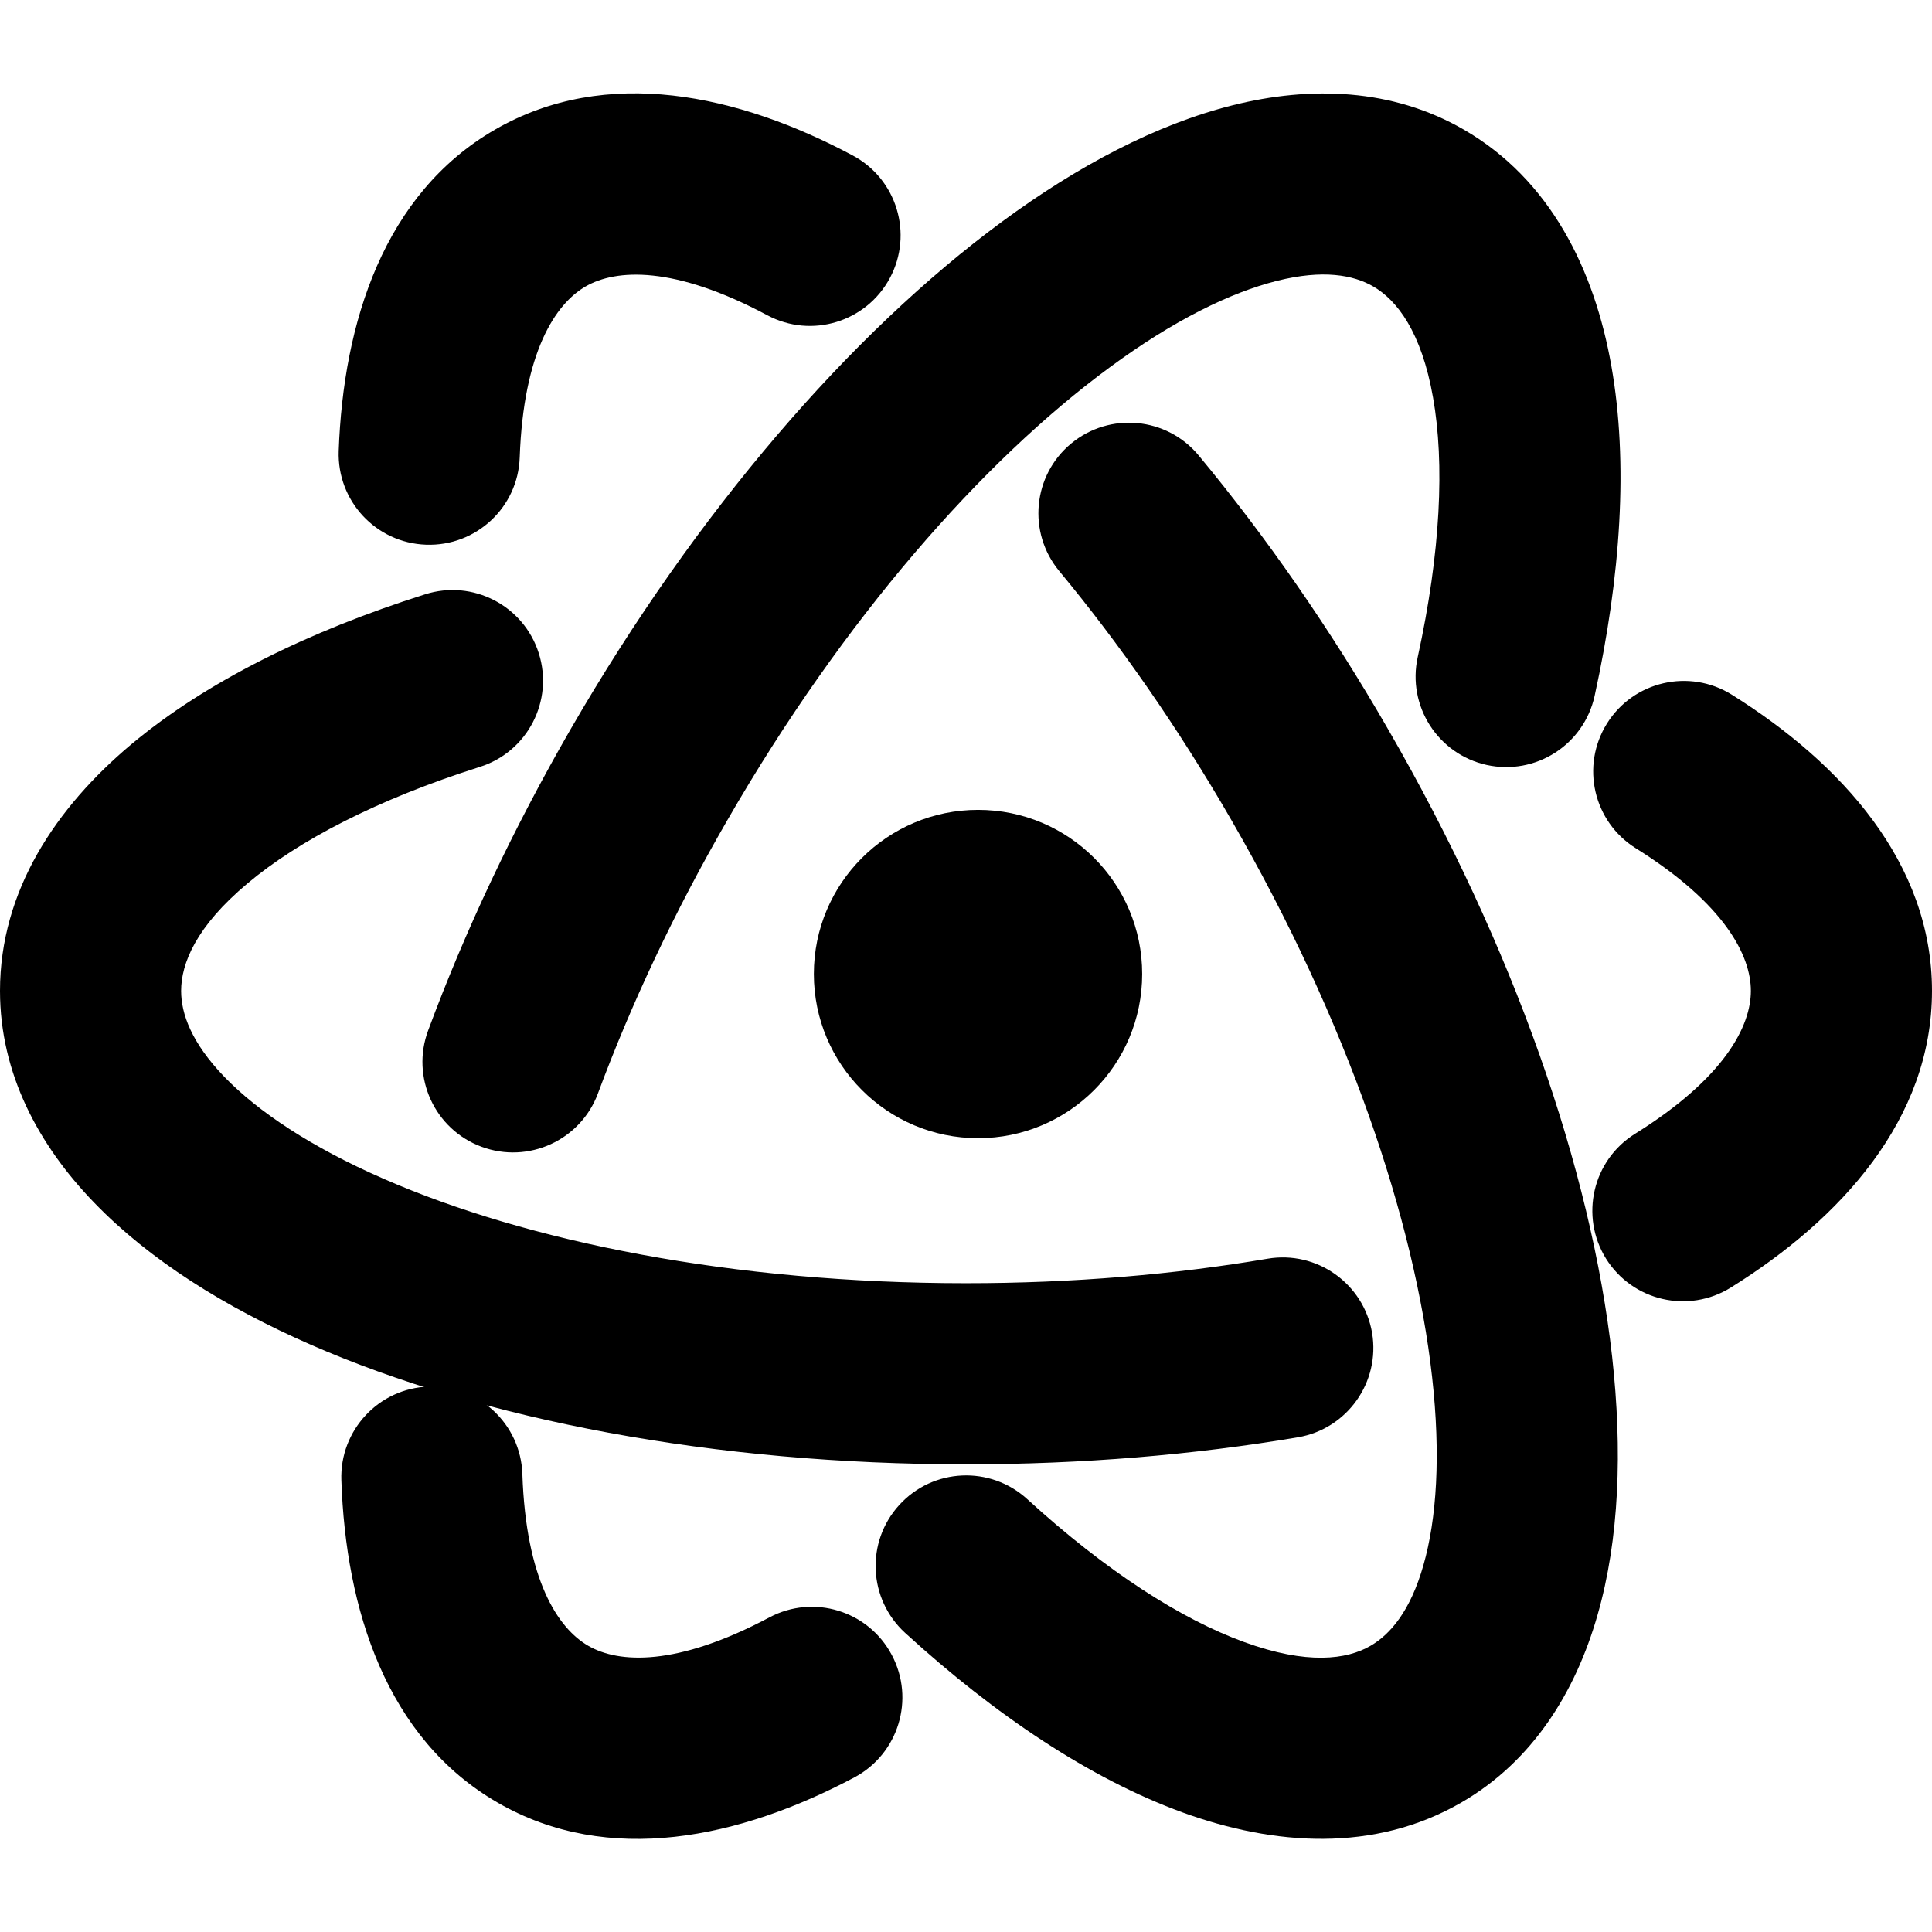
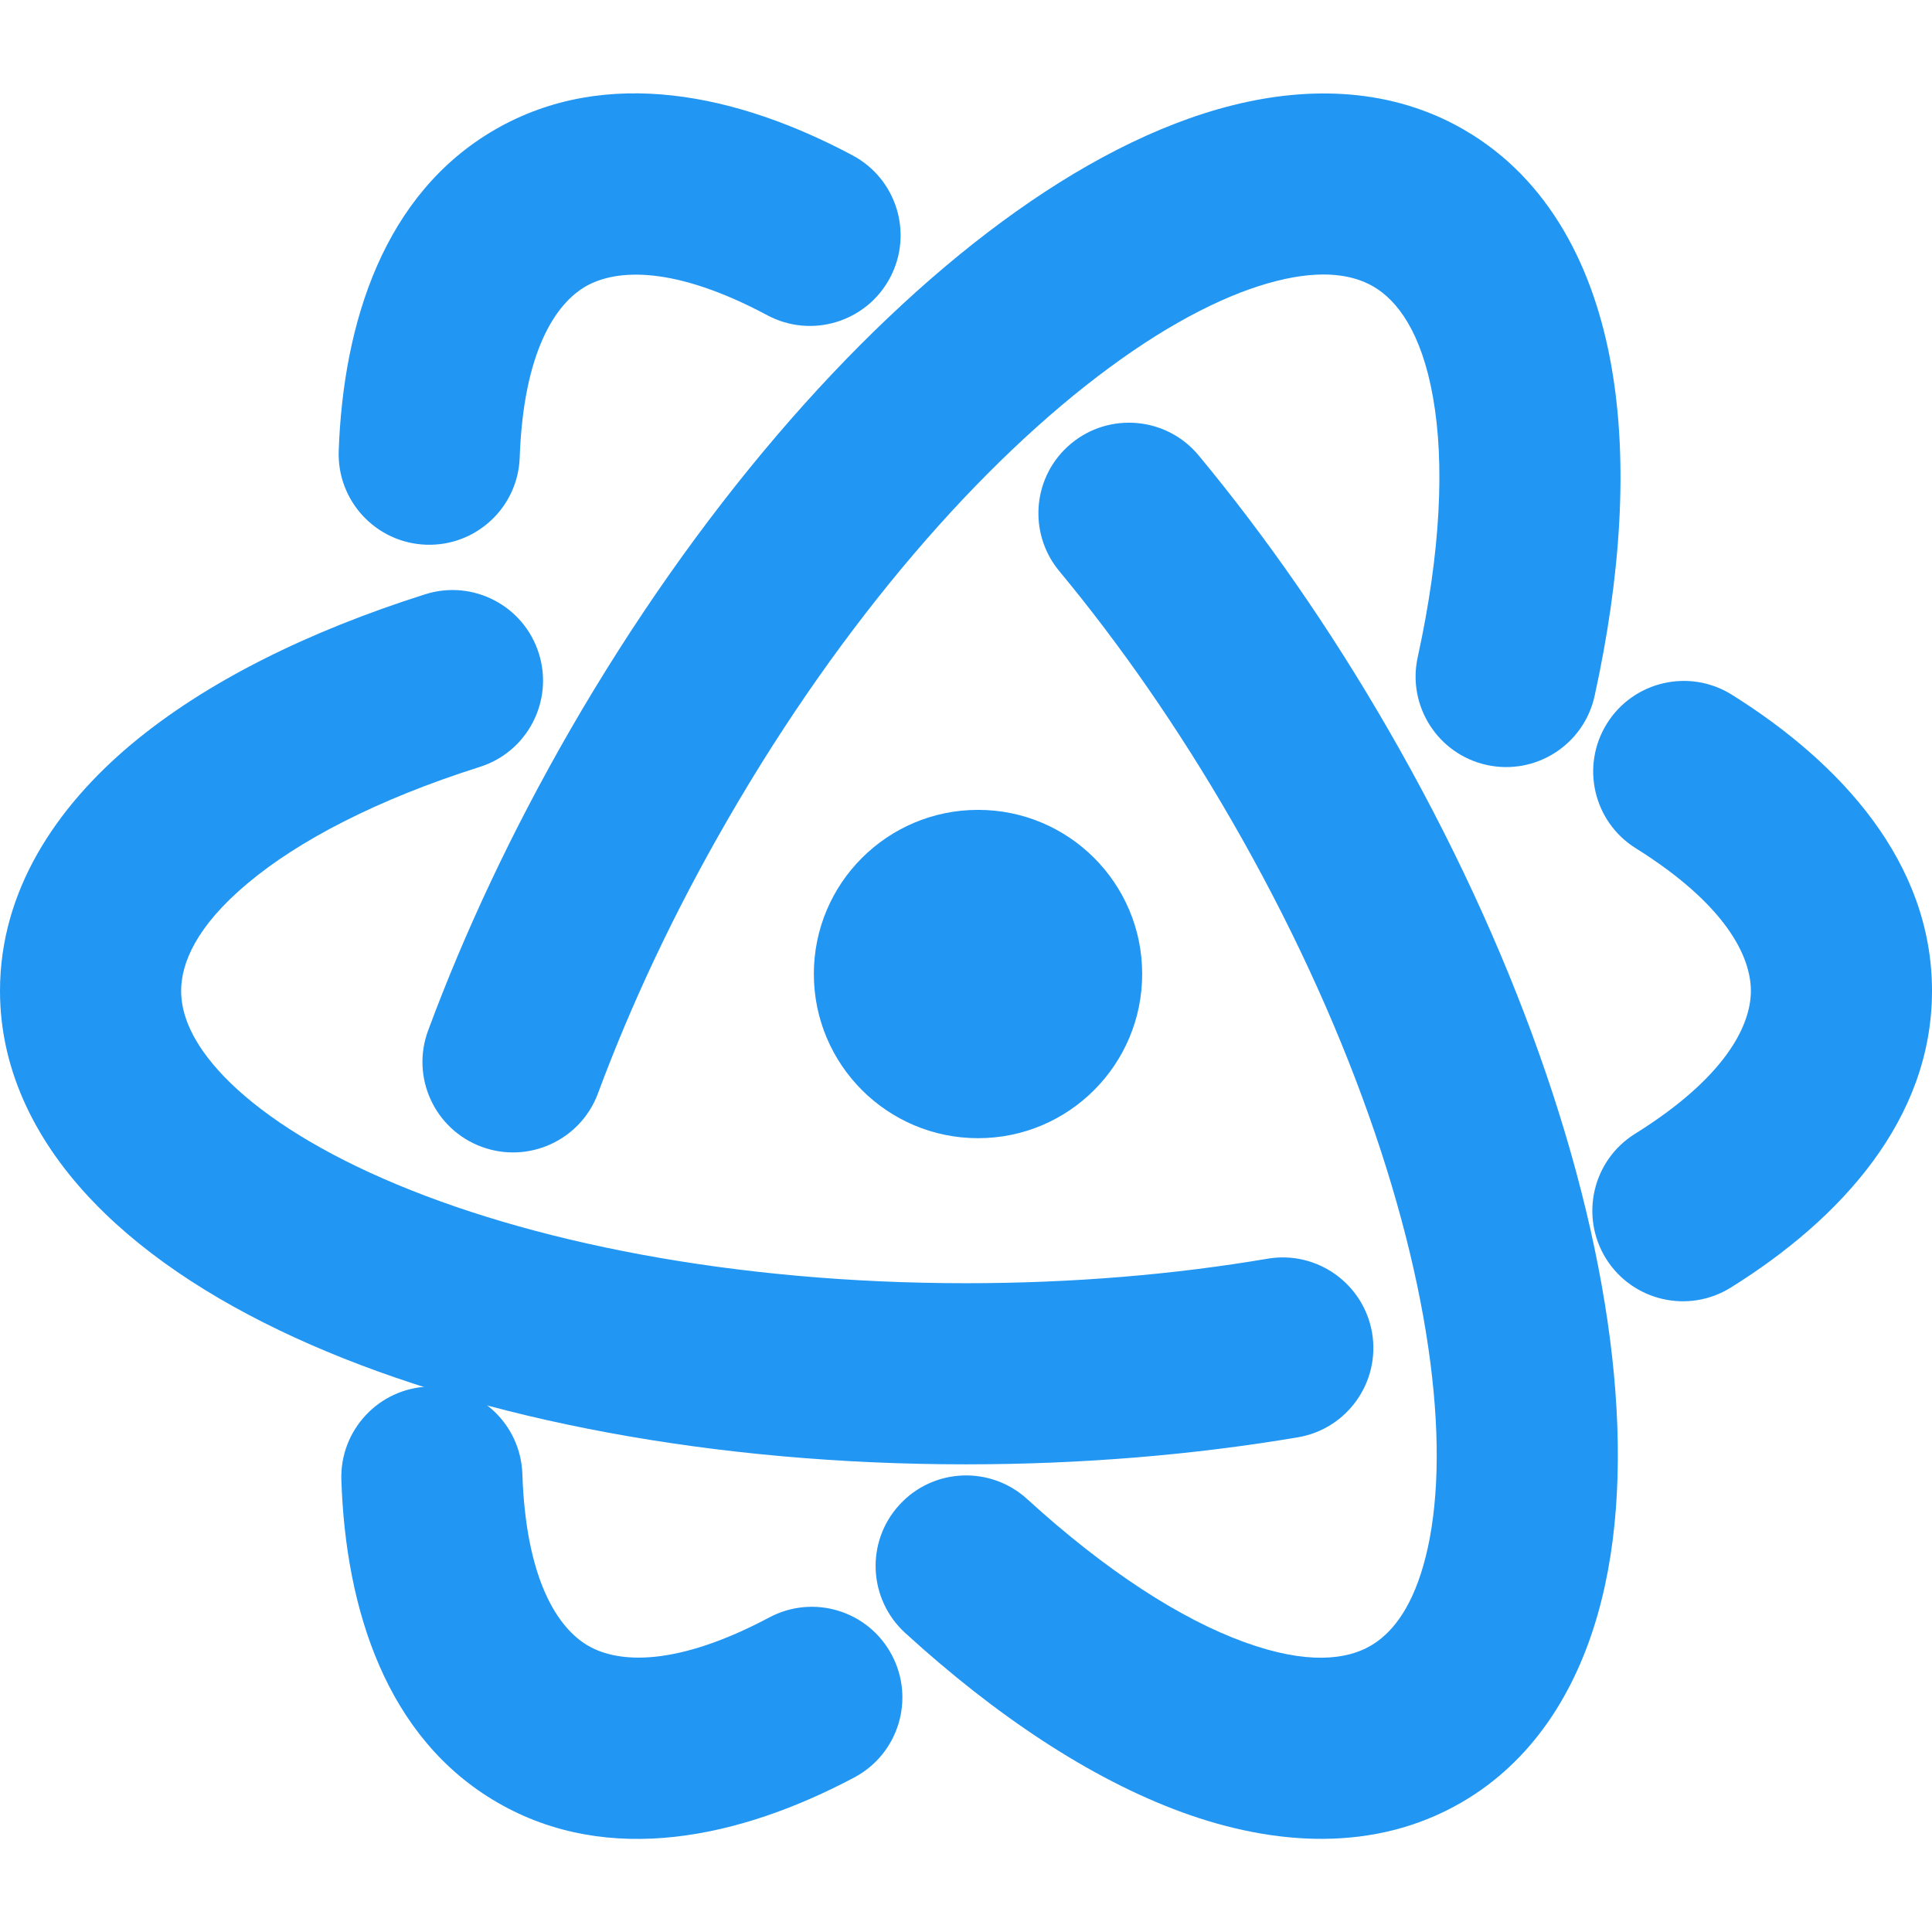
<svg xmlns="http://www.w3.org/2000/svg" width="800px" height="800px" viewBox="0 0 16 16" fill="none">
-   <path fill-rule="nonzero" clip-rule="nonzero" d="M4.85 2.372C4.599 2.517 4.335 2.916 4.304 3.788C4.29 4.202 3.942 4.526 3.528 4.511C3.114 4.496 2.791 4.149 2.805 3.735C2.843 2.667 3.181 1.604 4.1 1.073C5.022 0.541 6.115 0.782 7.061 1.287C7.427 1.482 7.565 1.937 7.37 2.302C7.175 2.667 6.721 2.806 6.355 2.611C5.582 2.198 5.102 2.227 4.85 2.372ZM8.871 3.673C9.19 3.409 9.663 3.453 9.927 3.772C10.482 4.441 11.014 5.204 11.496 6.04C12.537 7.842 13.178 9.688 13.351 11.236C13.437 12.009 13.411 12.745 13.23 13.375C13.048 14.011 12.694 14.586 12.1 14.929C11.381 15.344 10.551 15.286 9.791 15.009C9.029 14.731 8.244 14.206 7.496 13.523C7.19 13.243 7.168 12.769 7.448 12.463C7.727 12.157 8.201 12.136 8.507 12.415C9.166 13.017 9.786 13.411 10.304 13.599C10.826 13.789 11.154 13.744 11.35 13.63C11.514 13.535 11.68 13.342 11.788 12.963C11.898 12.579 11.933 12.053 11.86 11.403C11.715 10.104 11.159 8.456 10.197 6.79C9.755 6.024 9.271 5.331 8.772 4.729C8.508 4.41 8.552 3.937 8.871 3.673Z" fill="#000000" />
-   <path fill-rule="nonzero" clip-rule="nonzero" d="M14.5 8.206C14.5 7.916 14.286 7.487 13.547 7.025C13.195 6.805 13.089 6.343 13.308 5.992C13.528 5.64 13.991 5.534 14.342 5.753C15.248 6.32 16 7.144 16 8.206C16 9.27 15.244 10.096 14.334 10.663C13.982 10.882 13.52 10.775 13.3 10.423C13.082 10.071 13.189 9.609 13.54 9.39C14.285 8.926 14.5 8.496 14.5 8.206ZM11.363 11.038C11.432 11.446 11.157 11.834 10.749 11.903C9.892 12.048 8.965 12.127 8 12.127C5.92 12.127 4 11.76 2.573 11.136C1.86 10.824 1.237 10.433 0.781 9.961C0.321 9.486 0 8.892 0 8.206C0 7.375 0.466 6.686 1.085 6.166C1.707 5.645 2.555 5.228 3.52 4.922C3.915 4.796 4.337 5.015 4.462 5.41C4.587 5.804 4.369 6.226 3.974 6.351C3.123 6.621 2.472 6.961 2.05 7.316C1.624 7.672 1.5 7.979 1.5 8.206C1.5 8.395 1.585 8.635 1.859 8.919C2.137 9.206 2.575 9.499 3.174 9.761C4.371 10.285 6.076 10.627 8 10.627C8.885 10.627 9.727 10.555 10.498 10.424C10.906 10.355 11.293 10.63 11.363 11.038Z" fill="#000000" />
-   <path fill-rule="nonzero" clip-rule="nonzero" d="M4.872 13.63C5.123 13.775 5.601 13.804 6.371 13.395C6.737 13.2 7.191 13.339 7.385 13.705C7.58 14.071 7.441 14.525 7.075 14.72C6.131 15.221 5.041 15.46 4.122 14.929C3.2 14.397 2.863 13.33 2.827 12.258C2.813 11.844 3.137 11.497 3.551 11.483C3.965 11.469 4.312 11.793 4.326 12.207C4.355 13.083 4.62 13.485 4.872 13.63ZM3.988 9.497C3.599 9.353 3.401 8.921 3.546 8.533C3.848 7.718 4.243 6.876 4.725 6.04C5.766 4.238 7.044 2.76 8.298 1.836C8.924 1.375 9.574 1.03 10.211 0.871C10.852 0.711 11.528 0.73 12.122 1.073C12.841 1.488 13.205 2.236 13.345 3.033C13.486 3.832 13.423 4.774 13.206 5.763C13.117 6.168 12.717 6.424 12.312 6.335C11.908 6.246 11.652 5.846 11.741 5.442C11.932 4.57 11.964 3.836 11.868 3.293C11.772 2.746 11.568 2.485 11.372 2.372C11.208 2.277 10.957 2.23 10.575 2.326C10.187 2.423 9.714 2.656 9.188 3.044C8.136 3.818 6.986 5.124 6.025 6.79C5.582 7.556 5.224 8.322 4.952 9.055C4.808 9.443 4.376 9.641 3.988 9.497Z" fill="#000000" />
-   <path d="M9.459 8.066C9.459 8.817 8.851 9.426 8.1 9.426C7.349 9.426 6.74 8.817 6.74 8.066C6.74 7.315 7.349 6.707 8.1 6.707C8.851 6.707 9.459 7.315 9.459 8.066Z" fill="#000000" />
+   <path fill-rule="nonzero" clip-rule="nonzero" d="M4.85 2.372C4.599 2.517 4.335 2.916 4.304 3.788C4.29 4.202 3.942 4.526 3.528 4.511C3.114 4.496 2.791 4.149 2.805 3.735C2.843 2.667 3.181 1.604 4.1 1.073C5.022 0.541 6.115 0.782 7.061 1.287C7.427 1.482 7.565 1.937 7.37 2.302C7.175 2.667 6.721 2.806 6.355 2.611C5.582 2.198 5.102 2.227 4.85 2.372ZM8.871 3.673C9.19 3.409 9.663 3.453 9.927 3.772C10.482 4.441 11.014 5.204 11.496 6.04C12.537 7.842 13.178 9.688 13.351 11.236C13.437 12.009 13.411 12.745 13.23 13.375C13.048 14.011 12.694 14.586 12.1 14.929C11.381 15.344 10.551 15.286 9.791 15.009C9.029 14.731 8.244 14.206 7.496 13.523C7.19 13.243 7.168 12.769 7.448 12.463C7.727 12.157 8.201 12.136 8.507 12.415C9.166 13.017 9.786 13.411 10.304 13.599C10.826 13.789 11.154 13.744 11.35 13.63C11.514 13.535 11.68 13.342 11.788 12.963C11.898 12.579 11.933 12.053 11.86 11.403C11.715 10.104 11.159 8.456 10.197 6.79C9.755 6.024 9.271 5.331 8.772 4.729C8.508 4.41 8.552 3.937 8.871 3.673Z" fill="#2196F3" />
+   <path fill-rule="nonzero" clip-rule="nonzero" d="M14.5 8.206C14.5 7.916 14.286 7.487 13.547 7.025C13.195 6.805 13.089 6.343 13.308 5.992C13.528 5.64 13.991 5.534 14.342 5.753C15.248 6.32 16 7.144 16 8.206C16 9.27 15.244 10.096 14.334 10.663C13.982 10.882 13.52 10.775 13.3 10.423C13.082 10.071 13.189 9.609 13.54 9.39C14.285 8.926 14.5 8.496 14.5 8.206ZM11.363 11.038C11.432 11.446 11.157 11.834 10.749 11.903C9.892 12.048 8.965 12.127 8 12.127C5.92 12.127 4 11.76 2.573 11.136C1.86 10.824 1.237 10.433 0.781 9.961C0.321 9.486 0 8.892 0 8.206C0 7.375 0.466 6.686 1.085 6.166C1.707 5.645 2.555 5.228 3.52 4.922C3.915 4.796 4.337 5.015 4.462 5.41C4.587 5.804 4.369 6.226 3.974 6.351C3.123 6.621 2.472 6.961 2.05 7.316C1.624 7.672 1.5 7.979 1.5 8.206C1.5 8.395 1.585 8.635 1.859 8.919C2.137 9.206 2.575 9.499 3.174 9.761C4.371 10.285 6.076 10.627 8 10.627C8.885 10.627 9.727 10.555 10.498 10.424C10.906 10.355 11.293 10.63 11.363 11.038Z" fill="#2196F3" />
+   <path fill-rule="nonzero" clip-rule="nonzero" d="M4.872 13.63C5.123 13.775 5.601 13.804 6.371 13.395C6.737 13.2 7.191 13.339 7.385 13.705C7.58 14.071 7.441 14.525 7.075 14.72C6.131 15.221 5.041 15.46 4.122 14.929C3.2 14.397 2.863 13.33 2.827 12.258C2.813 11.844 3.137 11.497 3.551 11.483C3.965 11.469 4.312 11.793 4.326 12.207C4.355 13.083 4.62 13.485 4.872 13.63ZM3.988 9.497C3.599 9.353 3.401 8.921 3.546 8.533C3.848 7.718 4.243 6.876 4.725 6.04C5.766 4.238 7.044 2.76 8.298 1.836C8.924 1.375 9.574 1.03 10.211 0.871C10.852 0.711 11.528 0.73 12.122 1.073C12.841 1.488 13.205 2.236 13.345 3.033C13.486 3.832 13.423 4.774 13.206 5.763C13.117 6.168 12.717 6.424 12.312 6.335C11.908 6.246 11.652 5.846 11.741 5.442C11.932 4.57 11.964 3.836 11.868 3.293C11.772 2.746 11.568 2.485 11.372 2.372C11.208 2.277 10.957 2.23 10.575 2.326C10.187 2.423 9.714 2.656 9.188 3.044C8.136 3.818 6.986 5.124 6.025 6.79C5.582 7.556 5.224 8.322 4.952 9.055C4.808 9.443 4.376 9.641 3.988 9.497Z" fill="#2196F3" />
+   <path d="M9.459 8.066C9.459 8.817 8.851 9.426 8.1 9.426C7.349 9.426 6.74 8.817 6.74 8.066C6.74 7.315 7.349 6.707 8.1 6.707C8.851 6.707 9.459 7.315 9.459 8.066Z" fill="#2196F3" />
</svg>
